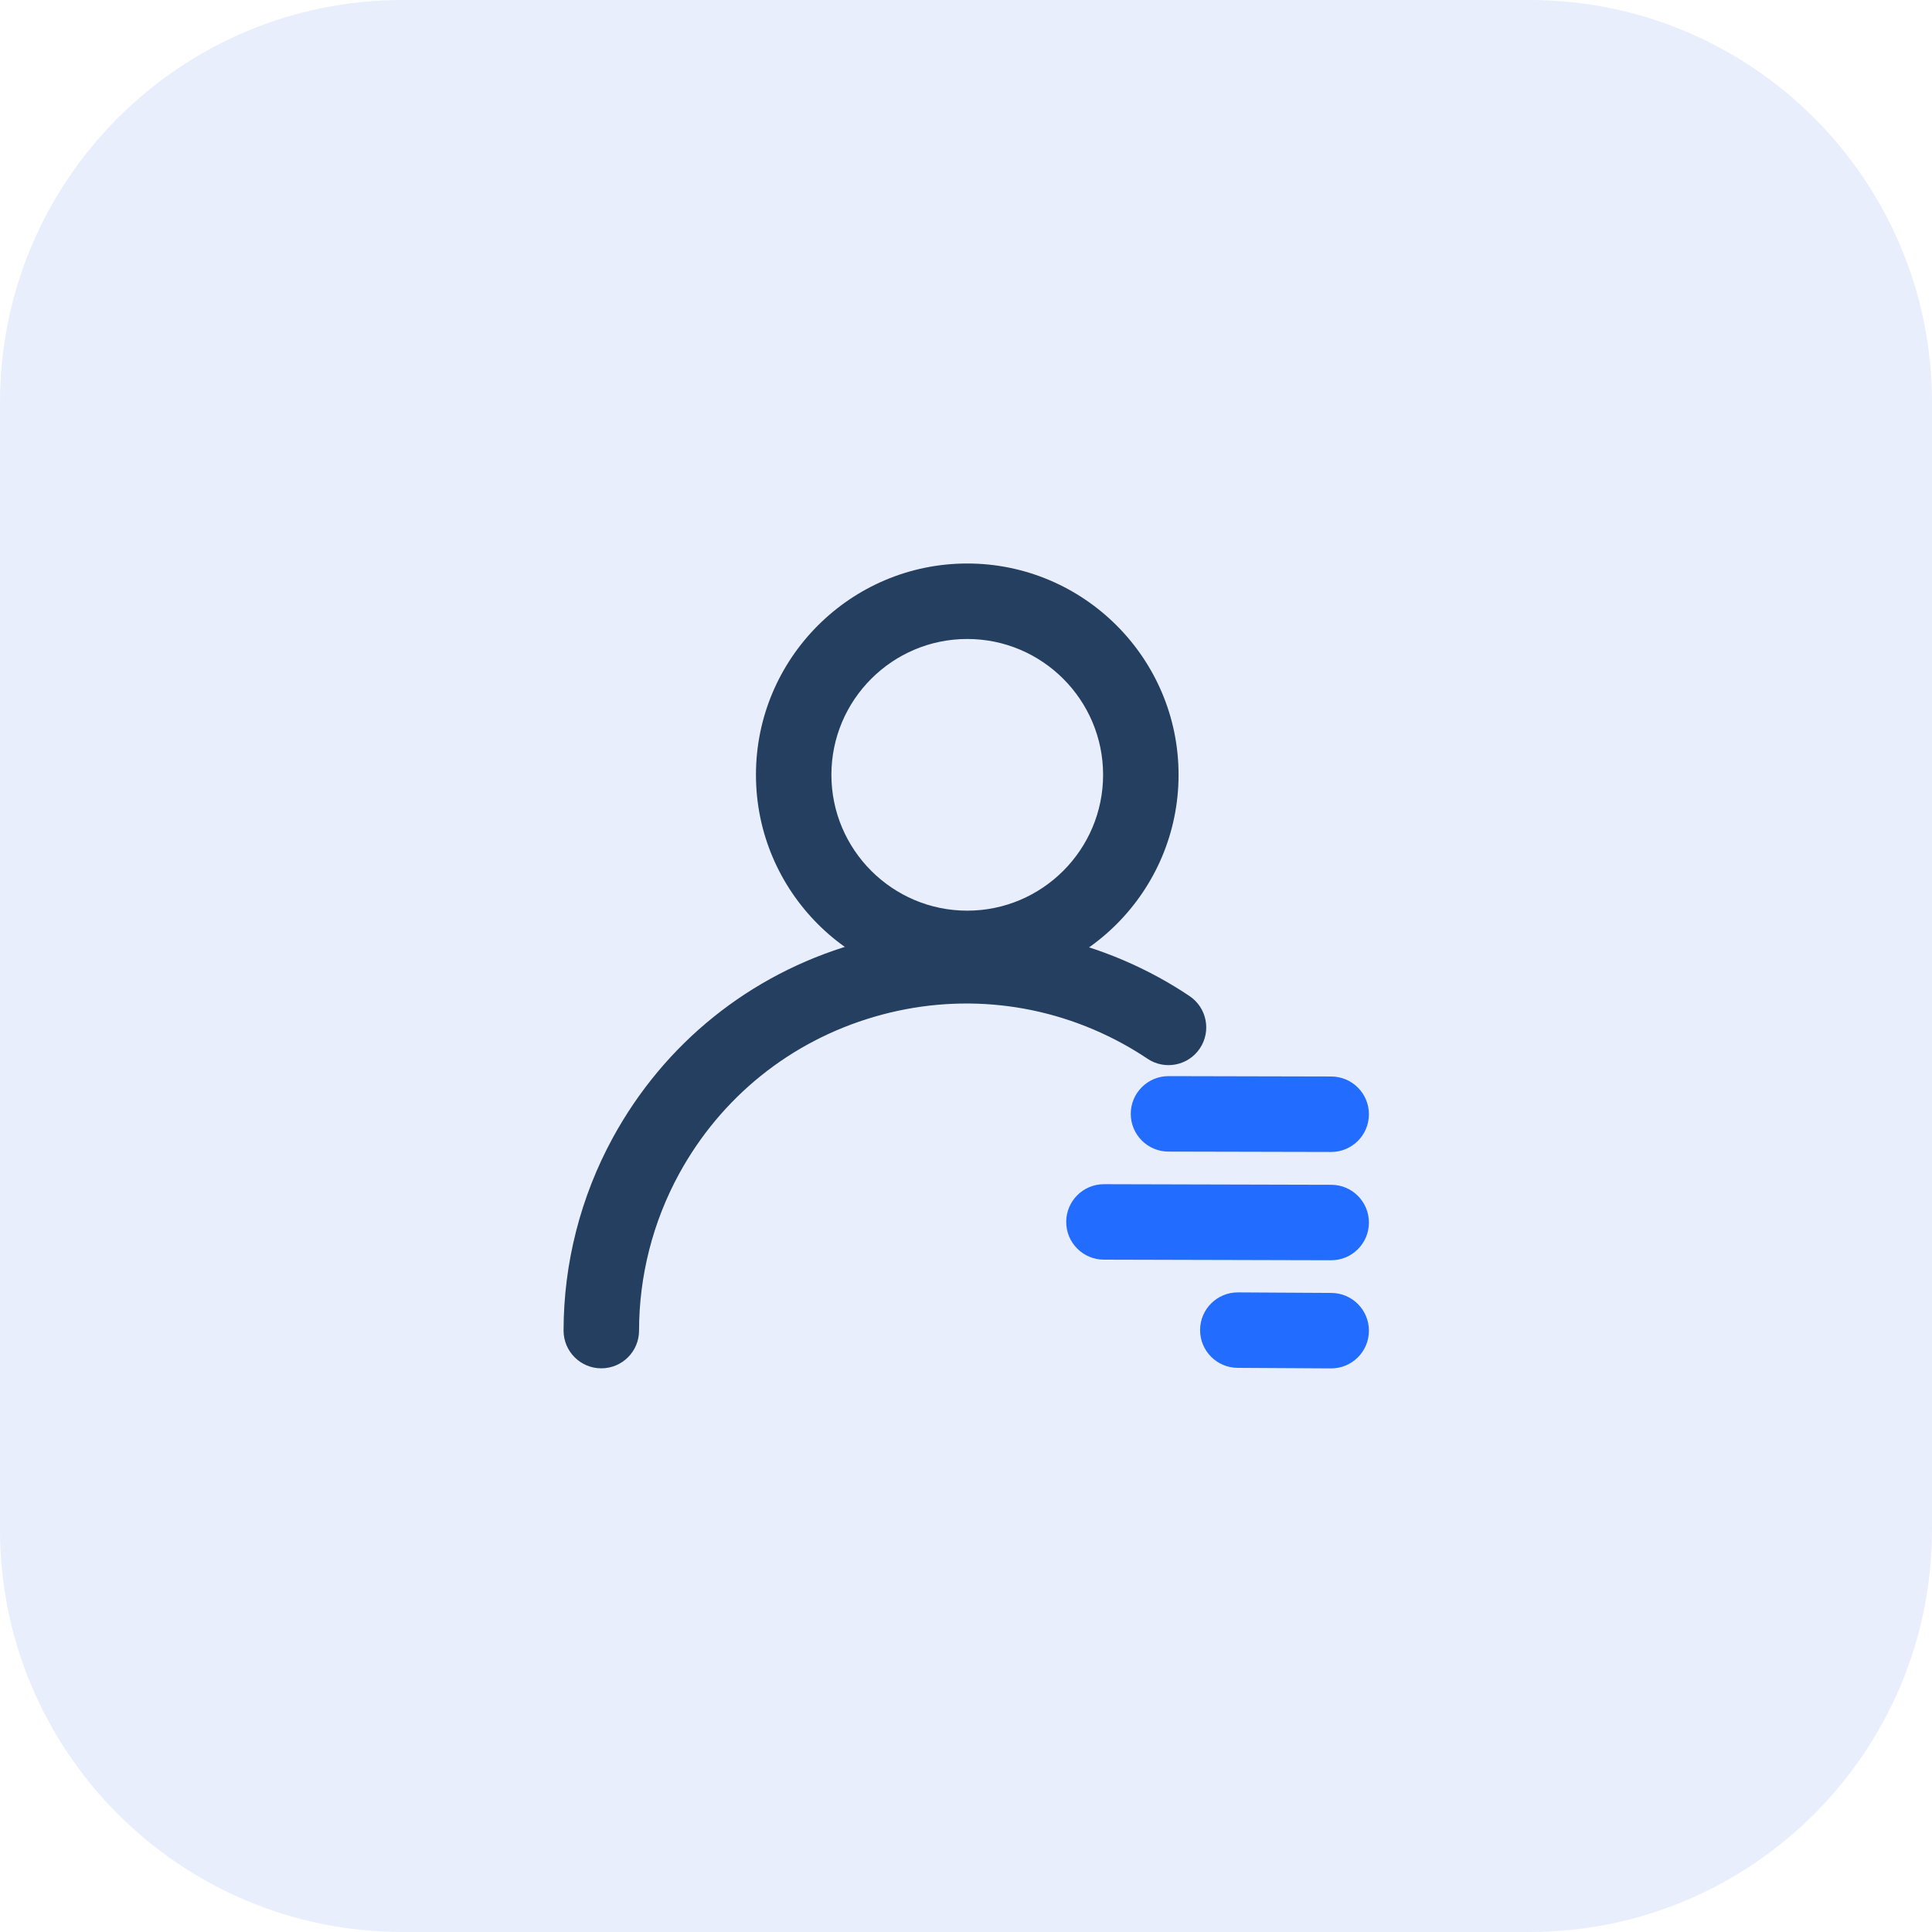
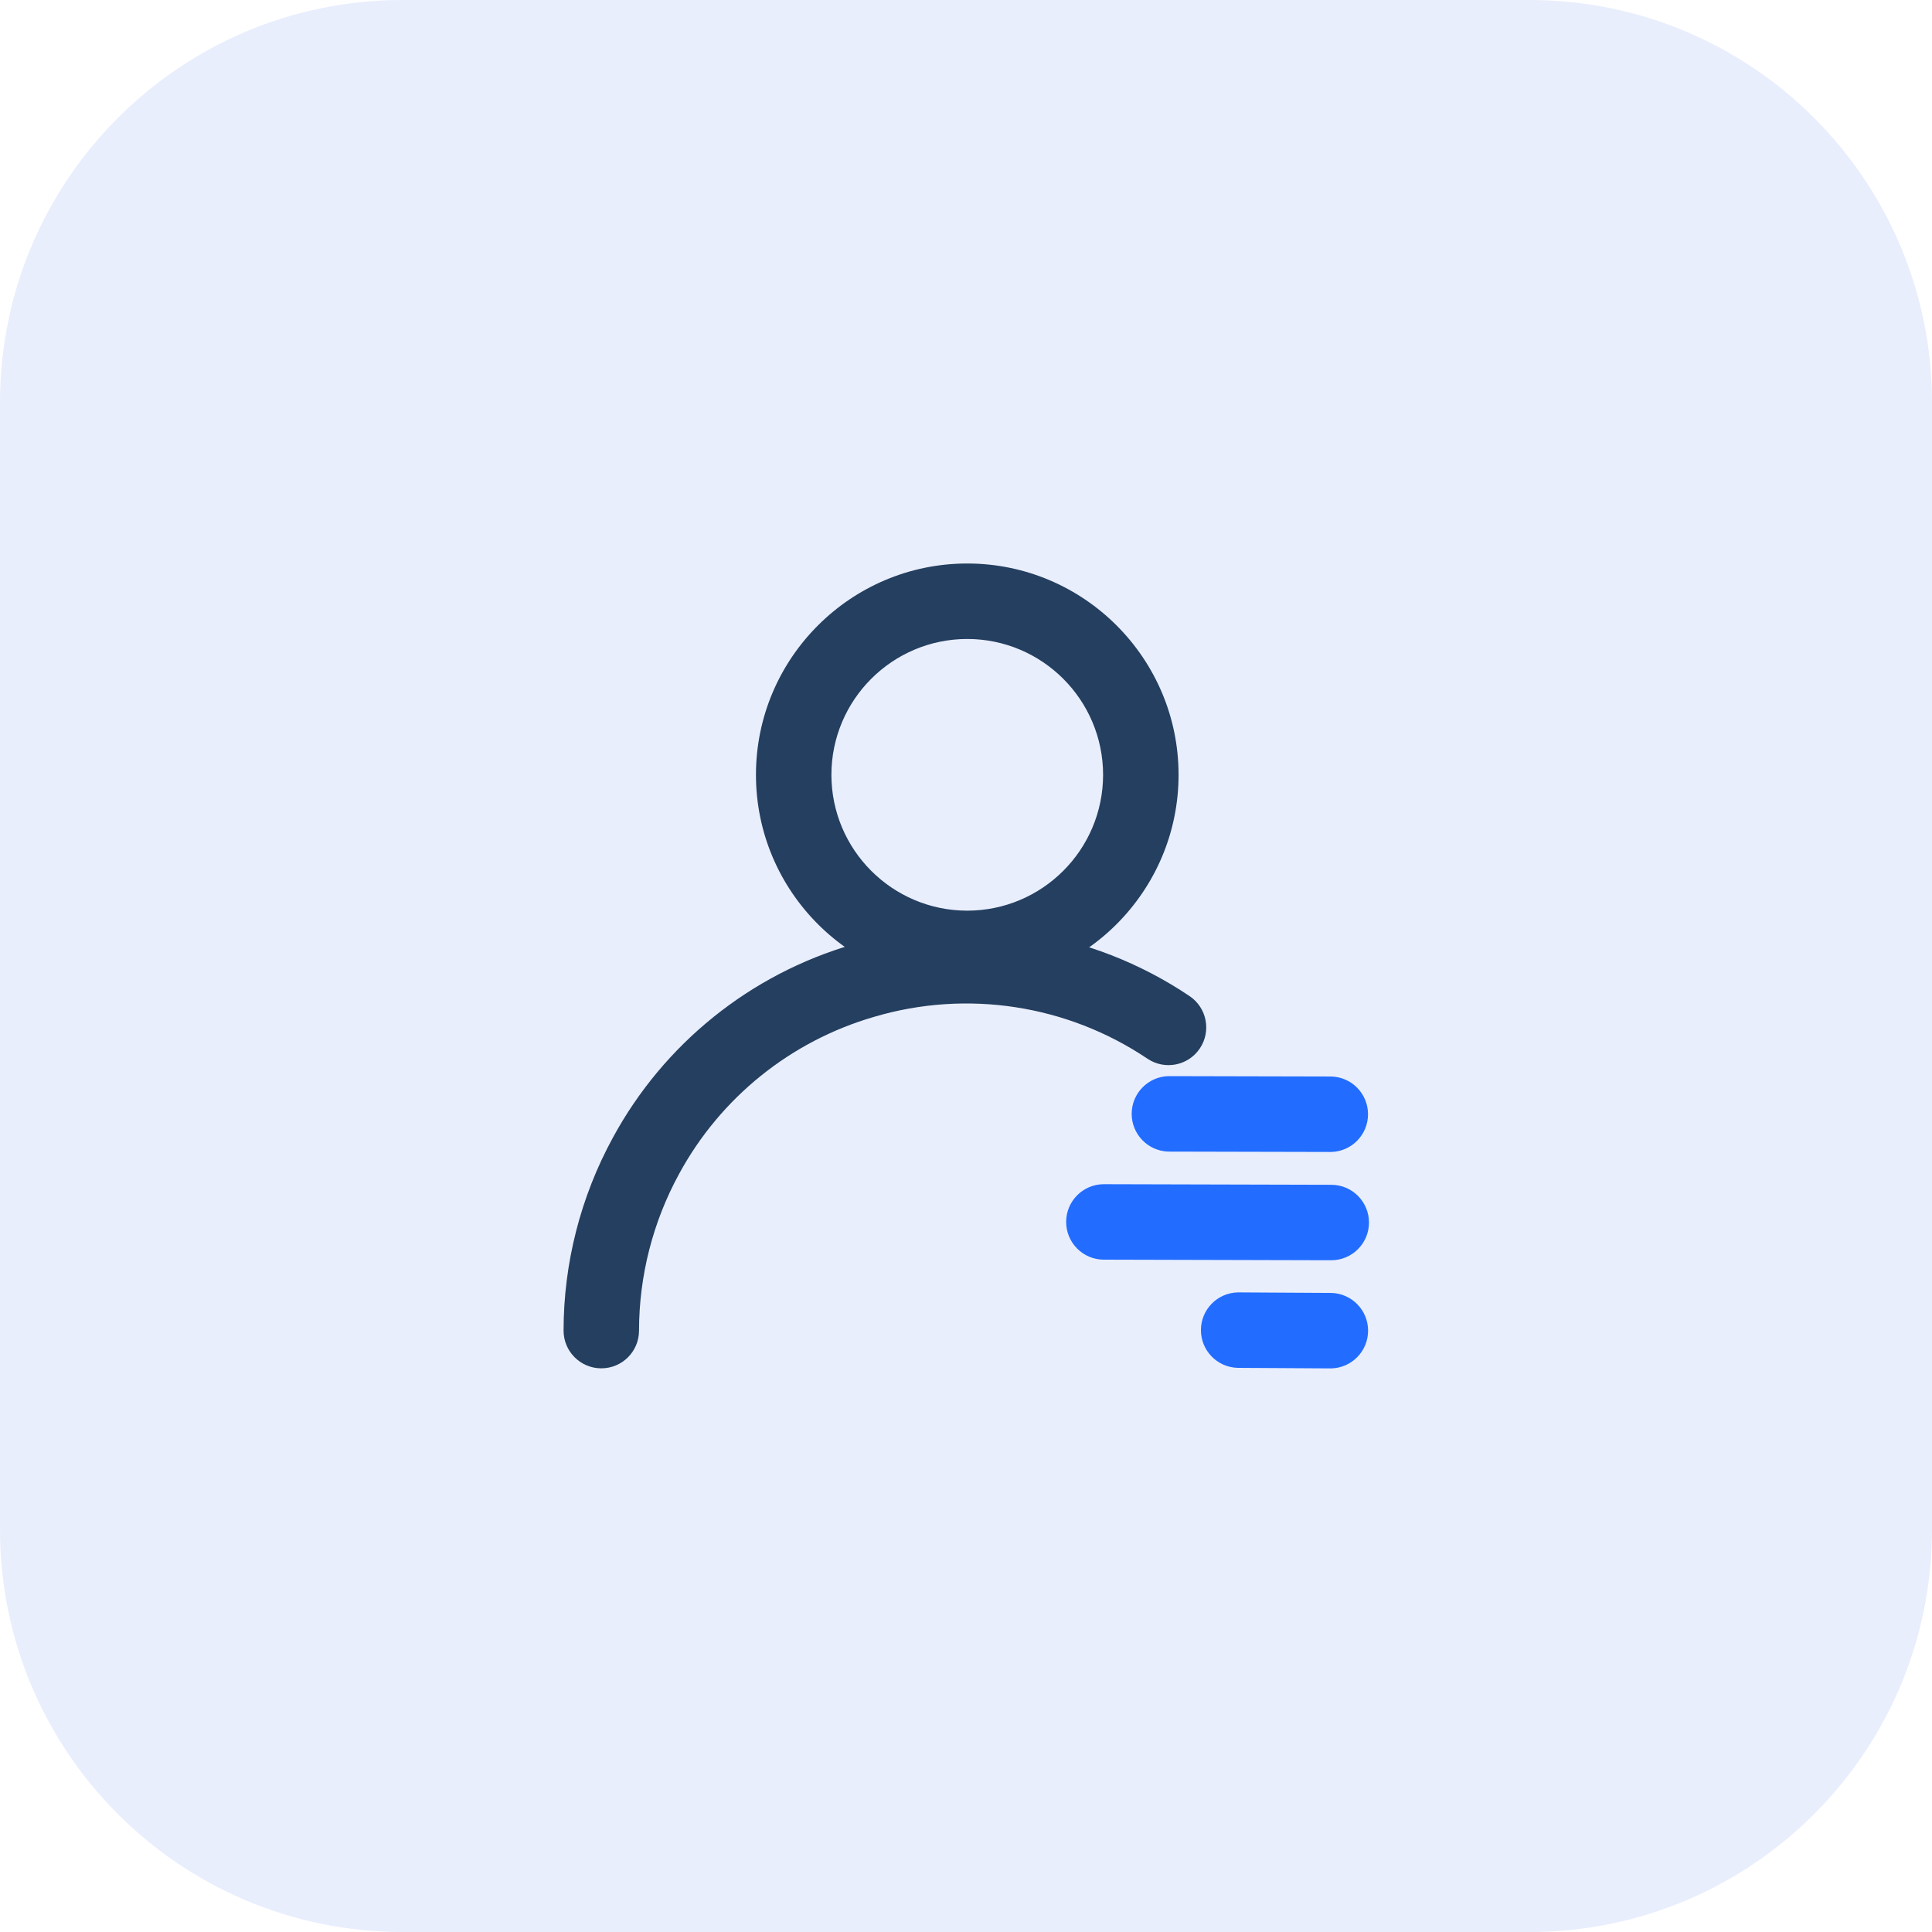
- <svg xmlns="http://www.w3.org/2000/svg" width="78px" height="78px" viewBox="0 0 78 78" version="1.1">
-   <g id="v2-更新" stroke="none" stroke-width="1" fill="none" fill-rule="evenodd">
-     <g id="钱包交易首页（鼠标悬停在连接dapp&amp;账户设置按钮）" transform="translate(-608, -116)">
-       <g id="编组-3" transform="translate(608, 116)">
-         <rect id="矩形" fill="#E9EEFD" x="0" y="0" width="78" height="78" rx="16.25" />
-         <g id="编组" transform="translate(22.75295, 22.75)" fill-rule="nonzero">
-           <path d="M16.298,17.062 C11.594,17.062 7.767,13.235 7.767,8.531 C7.767,3.827 11.594,0 16.298,0 C21.002,0 24.829,3.827 24.829,8.531 C24.829,13.235 21.002,17.062 16.298,17.062 Z M16.298,3.047 C13.274,3.047 10.813,5.507 10.813,8.531 C10.813,11.555 13.274,14.016 16.298,14.016 C19.322,14.016 21.782,11.555 21.782,8.531 C21.782,5.507 19.322,3.047 16.298,3.047 Z" id="形状" fill="#243F5F" />
-           <path d="M1.523,32.493 L1.523,32.493 C0.682,32.493 0,31.811 0,30.97 C0,28.254 0.689,25.56 1.992,23.177 C4.074,19.369 7.514,16.6 11.679,15.38 C15.844,14.159 20.234,14.634 24.042,16.716 C24.463,16.947 24.874,17.197 25.273,17.465 C25.971,17.934 26.157,18.881 25.687,19.579 C25.218,20.277 24.271,20.463 23.573,19.993 C23.25,19.776 22.917,19.574 22.576,19.387 C19.487,17.697 15.919,17.312 12.536,18.303 C9.152,19.295 6.357,21.545 4.665,24.639 C3.605,26.581 3.049,28.758 3.047,30.97 C3.047,31.812 2.365,32.493 1.523,32.493 L1.523,32.493 Z" id="路径" fill="#243F5F" />
-           <path d="M30.991,23.758 L30.987,23.758 L24.419,23.743 C23.578,23.741 22.897,23.057 22.899,22.216 C22.901,21.376 23.583,20.696 24.423,20.696 L24.426,20.696 L30.994,20.711 C31.835,20.713 32.516,21.397 32.514,22.238 C32.512,23.078 31.83,23.758 30.991,23.758 L30.991,23.758 Z M30.991,28.13 L30.987,28.13 L21.812,28.106 C20.971,28.103 20.29,27.42 20.293,26.578 C20.295,25.738 20.977,25.059 21.816,25.059 L21.82,25.059 L30.995,25.083 C31.836,25.085 32.516,25.769 32.514,26.611 C32.512,27.451 31.83,28.13 30.991,28.13 L30.991,28.13 Z M30.991,32.496 L30.982,32.496 L27.212,32.474 C26.371,32.469 25.693,31.783 25.698,30.941 C25.703,30.103 26.384,29.427 27.221,29.427 L27.23,29.427 L31,29.449 C31.841,29.454 32.519,30.14 32.514,30.982 C32.509,31.82 31.828,32.496 30.991,32.496 Z" id="形状" fill="#226DFF" />
-         </g>
-       </g>
+ <svg xmlns="http://www.w3.org/2000/svg" width="78" height="78">
+   <g fill="none" fill-rule="evenodd">
+     <rect fill="#E9EEFD" width="78" height="78" rx="16.25" />
+     <g fill-rule="nonzero">
+       <path d="M39.05 39.813c-4.703 0-8.53-3.828-8.53-8.532 0-4.704 3.827-8.531 8.53-8.531 4.705 0 8.532 3.827 8.532 8.531 0 4.704-3.827 8.532-8.531 8.532zm0-14.016a5.49 5.49 0 0 0-5.484 5.484 5.49 5.49 0 0 0 5.485 5.485 5.49 5.49 0 0 0 5.484-5.485 5.49 5.49 0 0 0-5.484-5.484z" fill="#243F5F" />
+       <path d="M24.276 55.243a1.523 1.523 0 0 1-1.523-1.523c0-2.716.689-5.41 1.992-7.793a16.14 16.14 0 0 1 9.687-7.797 16.14 16.14 0 0 1 13.594 2.085 1.523 1.523 0 1 1-1.7 2.528 13.11 13.11 0 0 0-11.037-1.69 13.115 13.115 0 0 0-7.87 6.336 13.24 13.24 0 0 0-1.62 6.331c0 .842-.681 1.523-1.523 1.523z" fill="#243F5F" />
+       <path d="M53.744 46.508h-.004l-6.568-.015a1.524 1.524 0 0 1 .004-3.047h.003l6.568.015a1.524 1.524 0 0 1-.003 3.047zm0 4.372h-.005l-9.174-.024a1.523 1.523 0 0 1 .004-3.047h.004l9.175.024a1.523 1.523 0 0 1-.004 3.047zm0 4.366h-.01l-3.769-.022a1.524 1.524 0 0 1 .009-3.047h.01l3.769.022a1.524 1.524 0 0 1-.01 3.047z" fill="#226DFF" />
    </g>
  </g>
</svg>
